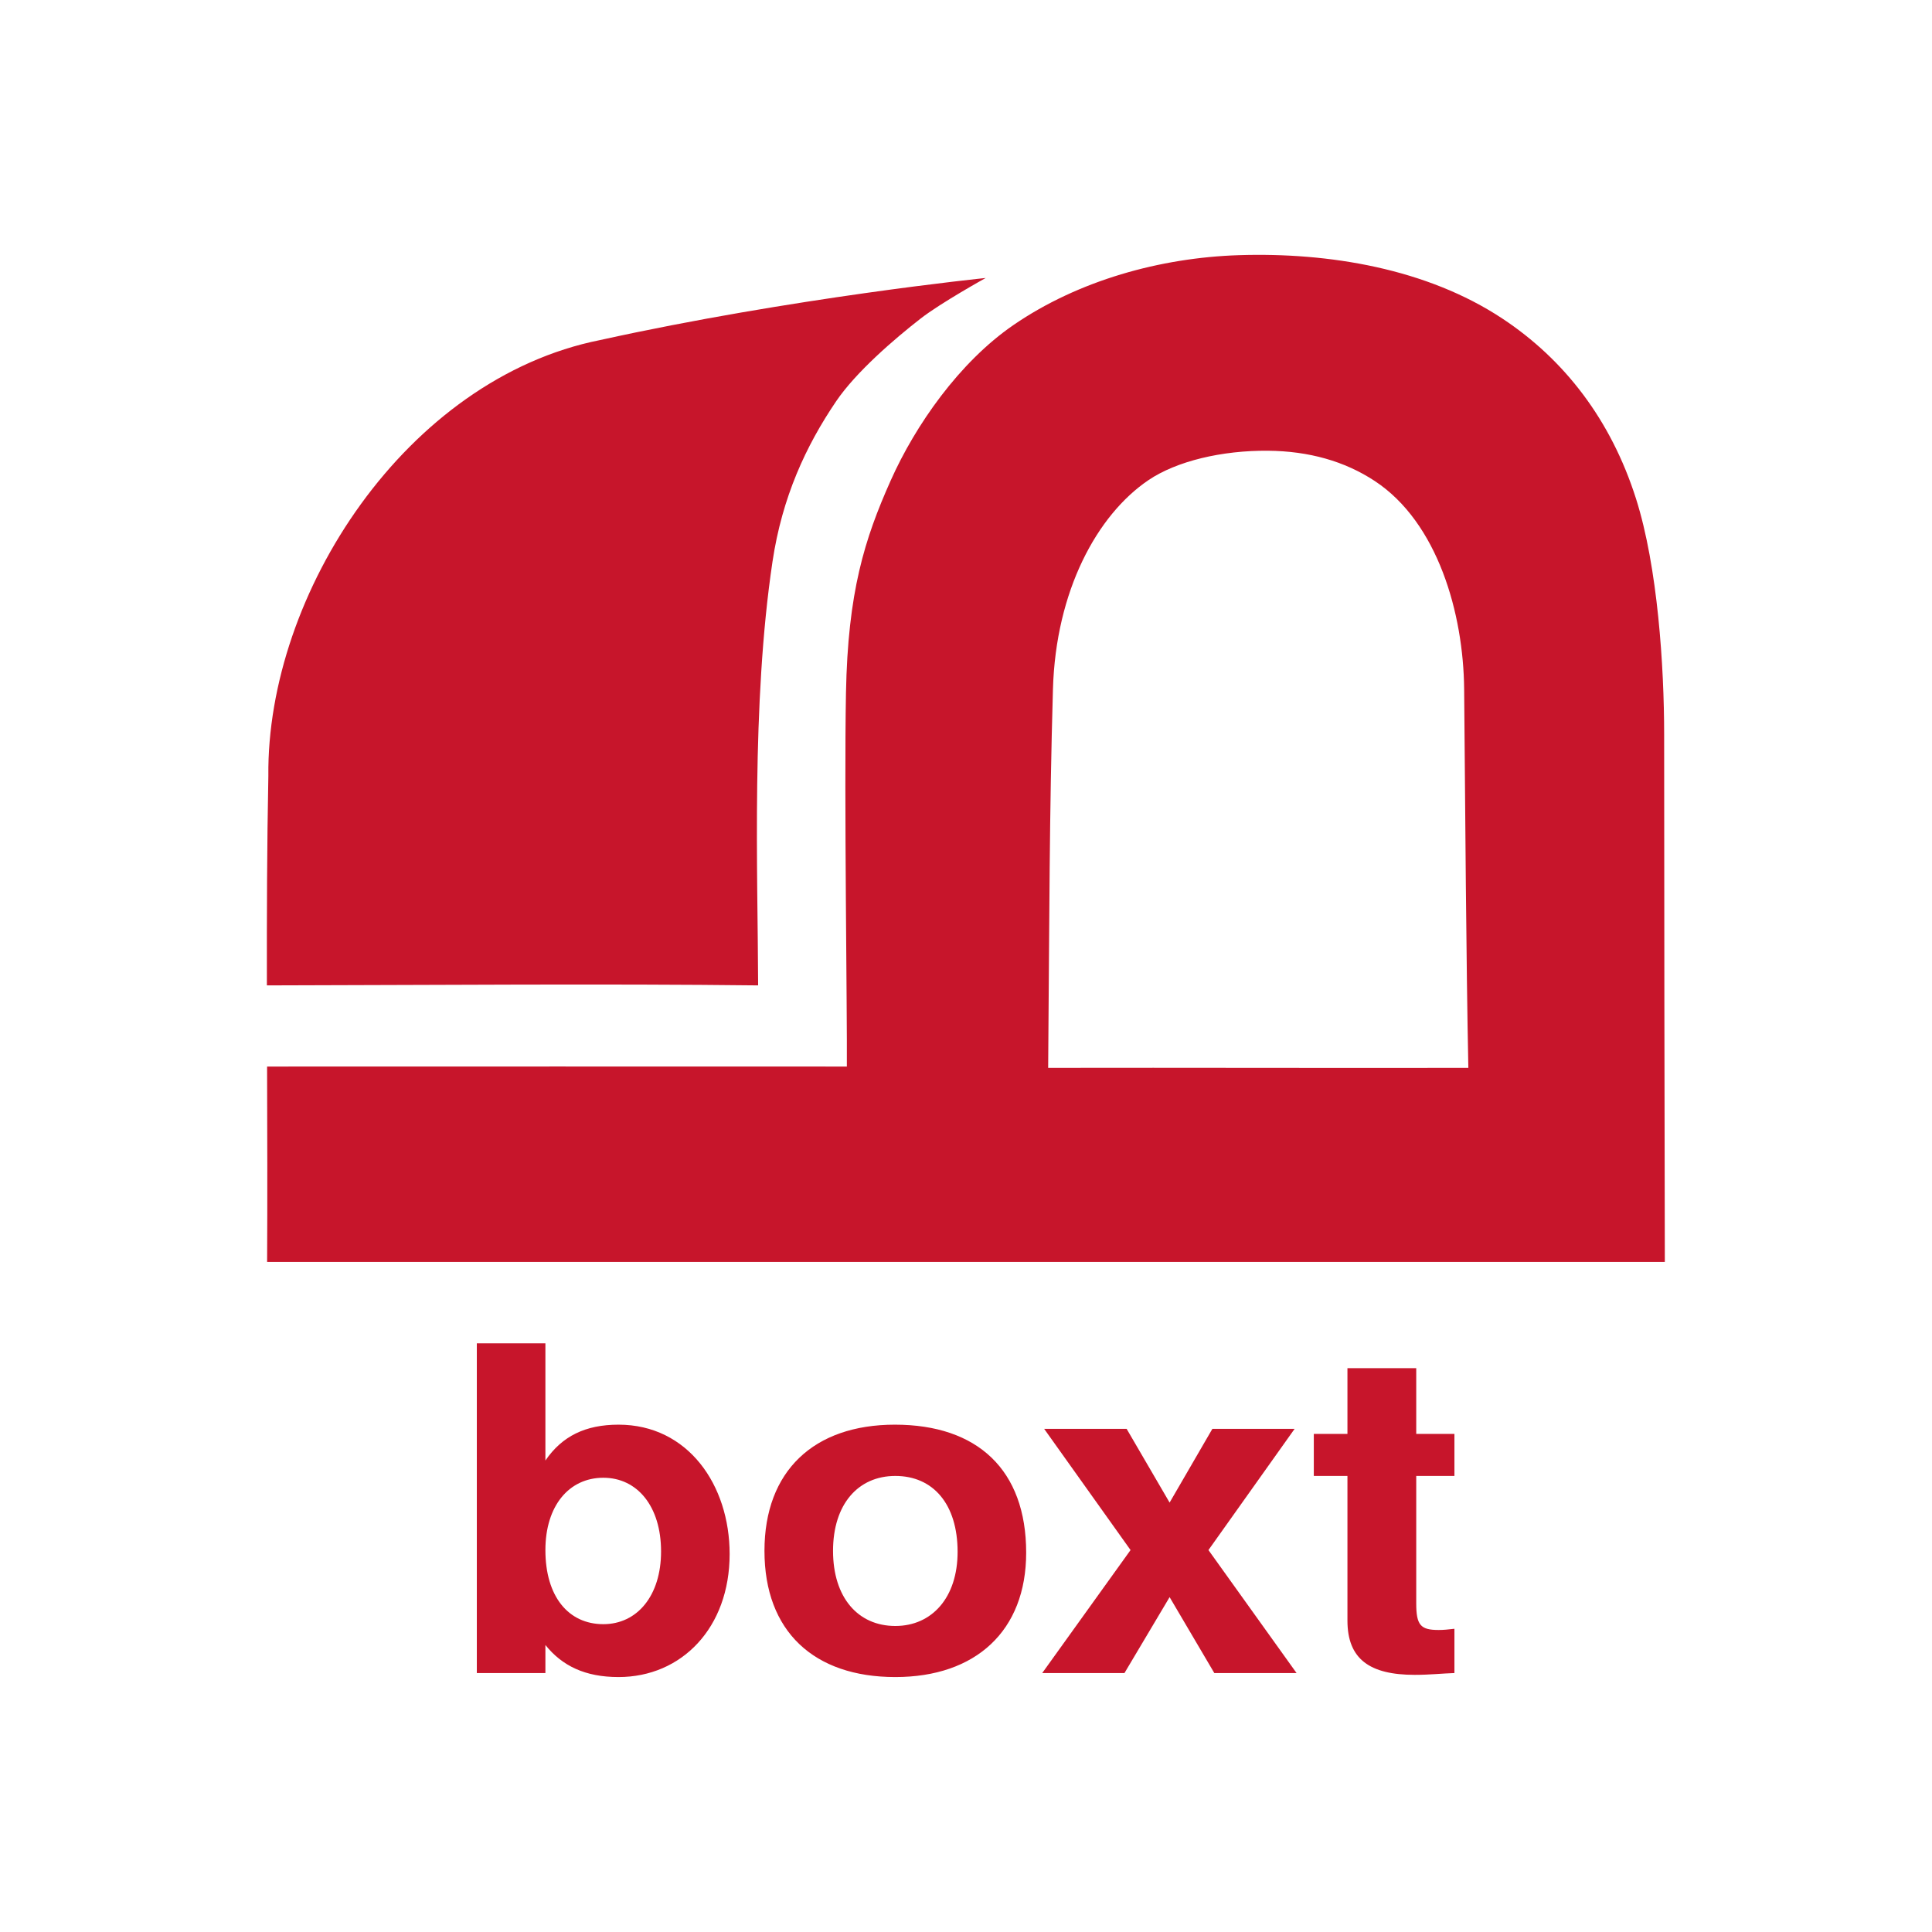
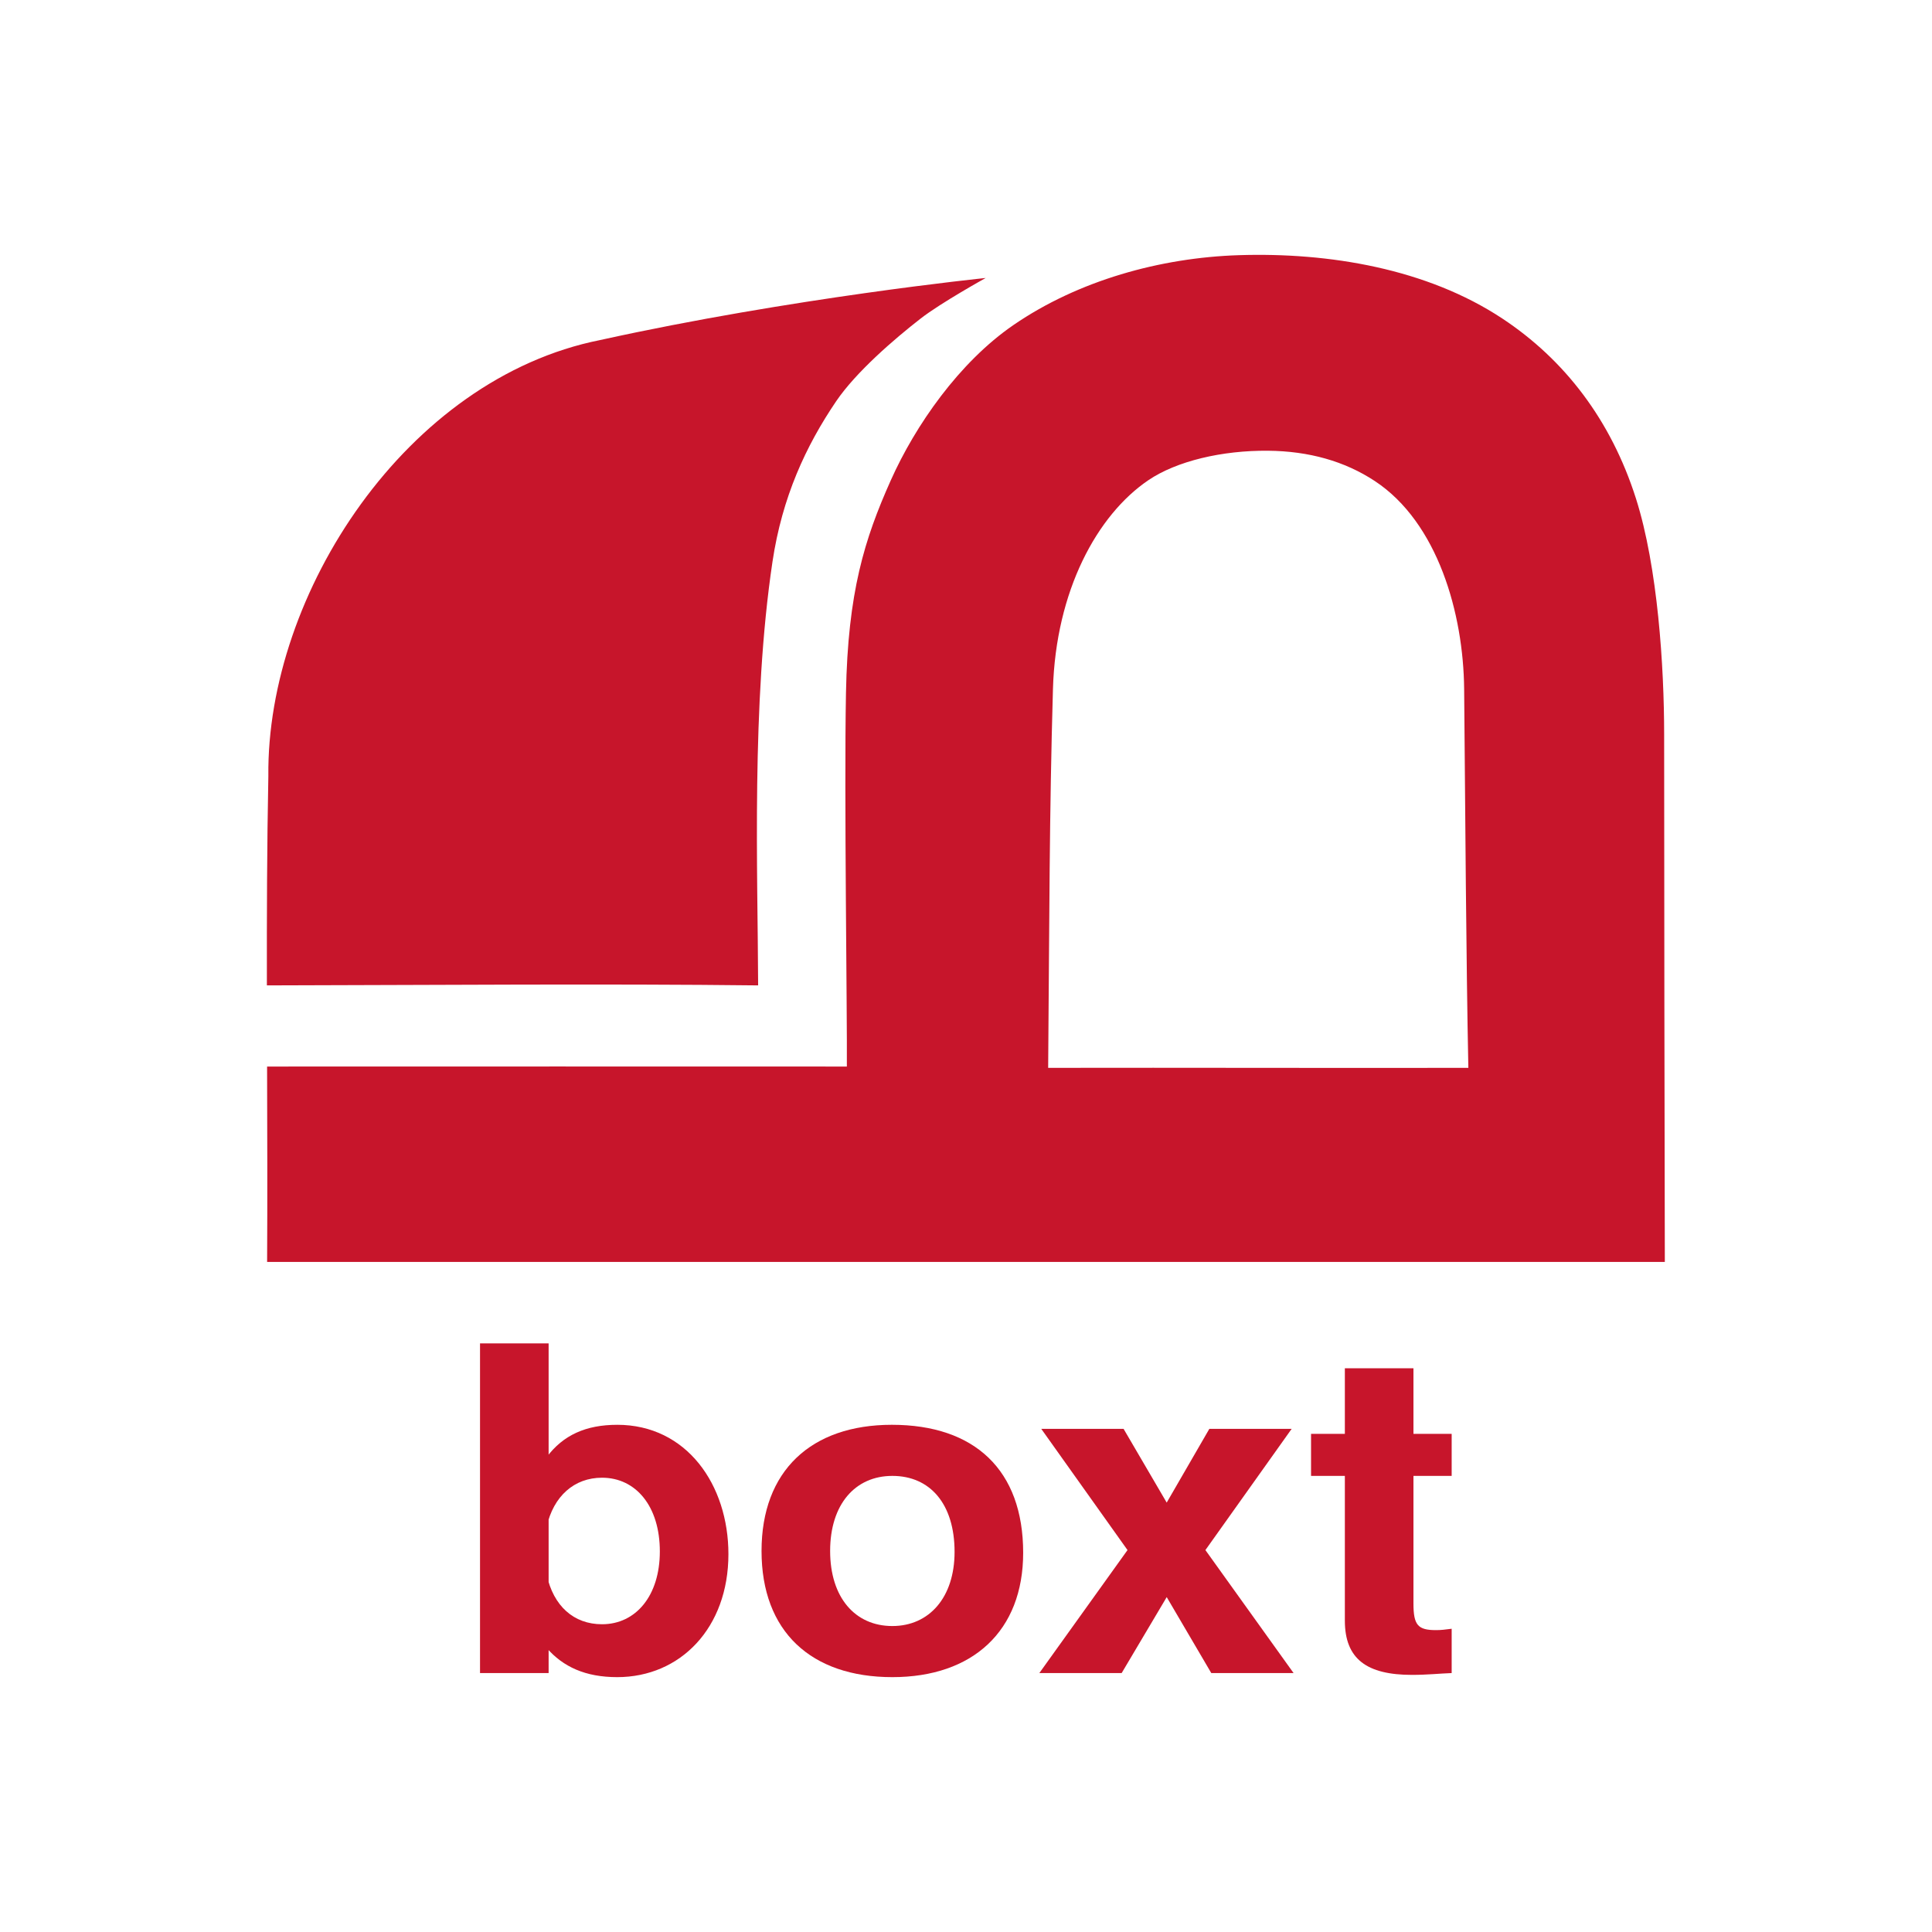
<svg xmlns="http://www.w3.org/2000/svg" width="144.77mm" height="144.794mm" viewBox="0 0 144.77 144.794" version="1.1" id="svg8">
  <defs id="defs2" />
  <g id="layer1" transform="translate(-33.59138,-121.8636)">
    <path style="font-style:normal;font-variant:normal;font-weight:normal;font-stretch:normal;font-size:141.111px;line-height:125%;font-family:'Noto Sans';-inkscape-font-specification:'Noto Sans, Normal';font-variant-ligatures:normal;font-variant-caps:normal;font-variant-numeric:normal;font-feature-settings:normal;text-align:start;letter-spacing:0px;word-spacing:0px;writing-mode:lr-tb;text-anchor:start;fill:#c7152b;fill-opacity:1;stroke:none;stroke-width:0.265px;stroke-linecap:butt;stroke-linejoin:miter;stroke-opacity:1" d="m 126.426,140.988 c -5.885,0.191 -12.017,1.898 -16.872,5.229 -4.079,2.798 -7.367,7.536 -9.202,11.643 -1.975,4.421 -3.218,8.383 -3.359,15.94 -0.142,7.557 0.098,24.163 0.066,27.996 -14.807,-0.005 -28.533,-0.006 -43.451,0 0.015,4.562 0.029,10.084 0.002,14.645 H 158.362 c -0.021,-7.173 -0.052,-31.404 -0.051,-39.534 6e-4,-5.059 -0.476,-12.544 -2.113,-17.683 -1.872,-5.878 -5.346,-10.404 -10.02,-13.492 -5.649,-3.733 -12.984,-4.963 -19.752,-4.744 z m -18.963,1.709 c 0,0 -14.523,1.482 -28.891,4.651 -14.523,2.895 -25.007,19.005 -24.869,32.67 -0.103,5.25 -0.118,10.444 -0.11,15.696 12.421,-0.025 25.447,-0.133 36.817,0 -0.027,-8.457 -0.516,-21.111 1.076,-31.756 0.722,-4.828 2.495,-8.666 4.768,-12.017 1.491,-2.197 4.355,-4.664 6.338,-6.206 1.511,-1.175 4.872,-3.038 4.872,-3.038 z m 21.165,12.947 c 3.048,0.028 5.733,0.778 7.999,2.271 4.723,3.112 6.644,9.937 6.695,15.593 0.086,9.459 0.15,20.293 0.315,28.386 -10.497,0.02 -20.994,-0.02 -31.491,0 0.097,-11.521 0.085,-18.831 0.359,-28.386 0.212,-7.368 3.307,-13.052 7.157,-15.66 2.106,-1.426 5.511,-2.236 8.966,-2.204 z" id="path819" />
-     <g id="g833" transform="translate(-22.6909,-31.15311)">
-       <text transform="scale(1.040855,0.9607488)" id="text843" y="289.78" x="86.33" style="font-style:normal;font-variant:normal;font-weight:bold;font-stretch:normal;font-size:35.278px;line-height:125%;font-family:Arial;-inkscape-font-specification:'Arial, Bold';font-variant-ligatures:normal;font-variant-caps:normal;font-variant-numeric:normal;font-feature-settings:normal;text-align:start;letter-spacing:0px;word-spacing:0px;writing-mode:lr-tb;text-anchor:start;fill:#c7152b;fill-opacity:1;stroke:none;stroke-width:0.275px;stroke-linecap:butt;stroke-linejoin:miter;stroke-opacity:1" xml:space="preserve">
-         <tspan style="font-style:normal;font-variant:normal;font-weight:bold;font-stretch:normal;font-size:35.278px;font-family:'TeX Gyre Heros';-inkscape-font-specification:'TeX Gyre Heros, Bold';font-variant-ligatures:normal;font-variant-caps:normal;font-variant-numeric:normal;font-feature-settings:normal;text-align:start;writing-mode:lr-tb;text-anchor:start;fill:#c7152b;fill-opacity:1;stroke-width:0.275px" y="289.78" x="86.33" id="tspan841">boxt</tspan>
-       </text>
+     <g id="g2315" transform="translate(-0.2341425)">
+       <path id="path2292" d="m 69.801,222.545 v 24.708 h 5.141 v -0.024 -2.077 -7.118 -6.711 -4.693 -4.085 z m 10.281,6.101 c -2.342,0 -4.051,0.77 -5.287,2.423 v 5.214 c 0.514,-2.291 2.066,-3.672 4.149,-3.672 2.534,0 4.333,2.135 4.333,5.525 0,3.322 -1.799,5.457 -4.333,5.457 -2.109,0 -3.64,-1.354 -4.149,-3.719 v 5.495 c 1.233,1.419 2.91,2.188 5.287,2.188 4.737,0 8.335,-3.694 8.335,-9.219 0,-5.186 -3.121,-9.693 -8.335,-9.693 z" style="font-style:normal;font-variant:normal;font-weight:bold;font-stretch:normal;font-size:35.278px;line-height:125%;font-family:'TeX Gyre Heros';-inkscape-font-specification:'TeX Gyre Heros, Bold';font-variant-ligatures:normal;font-variant-caps:normal;font-variant-numeric:normal;font-feature-settings:normal;text-align:start;letter-spacing:0px;word-spacing:0px;writing-mode:lr-tb;text-anchor:start;fill:#c7152b;fill-opacity:1;stroke:none;stroke-width:0.275px;stroke-linecap:butt;stroke-linejoin:miter;stroke-opacity:1" />
+       <path id="path2294" style="font-style:normal;font-variant:normal;font-weight:bold;font-stretch:normal;font-size:35.278px;line-height:125%;font-family:'TeX Gyre Heros';-inkscape-font-specification:'TeX Gyre Heros, Bold';font-variant-ligatures:normal;font-variant-caps:normal;font-variant-numeric:normal;font-feature-settings:normal;text-align:start;letter-spacing:0px;word-spacing:0px;writing-mode:lr-tb;text-anchor:start;fill:#c7152b;fill-opacity:1;stroke:none;stroke-width:0.275px;stroke-linecap:butt;stroke-linejoin:miter;stroke-opacity:1" d="m 110.507,238.237 c 0,-6.202 -3.635,-9.592 -9.841,-9.592 -6.059,0 -9.767,3.457 -9.767,9.456 0,6.033 3.709,9.456 9.804,9.456 6.022,0 9.804,-3.457 9.804,-9.321 z m -5.141,-0.068 c 0,3.423 -1.909,5.558 -4.663,5.558 -2.791,0 -4.663,-2.135 -4.663,-5.626 0,-3.491 1.873,-5.626 4.663,-5.626 2.827,0 4.663,2.101 4.663,5.694 z" />
+       <path id="path2296" style="font-style:normal;font-variant:normal;font-weight:bold;font-stretch:normal;font-size:35.278px;line-height:125%;font-family:'TeX Gyre Heros';-inkscape-font-specification:'TeX Gyre Heros, Bold';font-variant-ligatures:normal;font-variant-caps:normal;font-variant-numeric:normal;font-feature-settings:normal;text-align:start;letter-spacing:0px;word-spacing:0px;writing-mode:lr-tb;text-anchor:start;fill:#c7152b;fill-opacity:1;stroke:none;stroke-width:0.275px;stroke-linecap:butt;stroke-linejoin:miter;stroke-opacity:1" d="m 130.774,247.253 -6.609,-9.219 6.463,-9.083 h -6.169 l -3.195,5.525 -3.231,-5.525 h -6.169 l 6.463,9.083 -6.609,9.219 h 6.169 l 3.378,-5.694 3.341,5.694 z" />
+       <path id="path2298" style="font-style:normal;font-variant:normal;font-weight:bold;font-stretch:normal;font-size:35.278px;line-height:125%;font-family:'TeX Gyre Heros';-inkscape-font-specification:'TeX Gyre Heros, Bold';font-variant-ligatures:normal;font-variant-caps:normal;font-variant-numeric:normal;font-feature-settings:normal;text-align:start;letter-spacing:0px;word-spacing:0px;writing-mode:lr-tb;text-anchor:start;fill:#c7152b;fill-opacity:1;stroke:none;stroke-width:0.275px;stroke-linecap:butt;stroke-linejoin:miter;stroke-opacity:1" d="m 142.621,247.253 v -3.322 c -0.514,0.068 -0.808,0.102 -1.175,0.102 -1.359,0 -1.689,-0.373 -1.689,-2 v -9.558 h 2.864 v -3.152 h -2.864 v -4.915 h -5.141 v 4.915 h -2.534 v 3.152 h 2.534 v 10.846 c 0,2.881 1.652,4.067 5.031,4.067 1.138,0 2.056,-0.102 2.974,-0.136 z" />
    </g>
  </g>
</svg>
